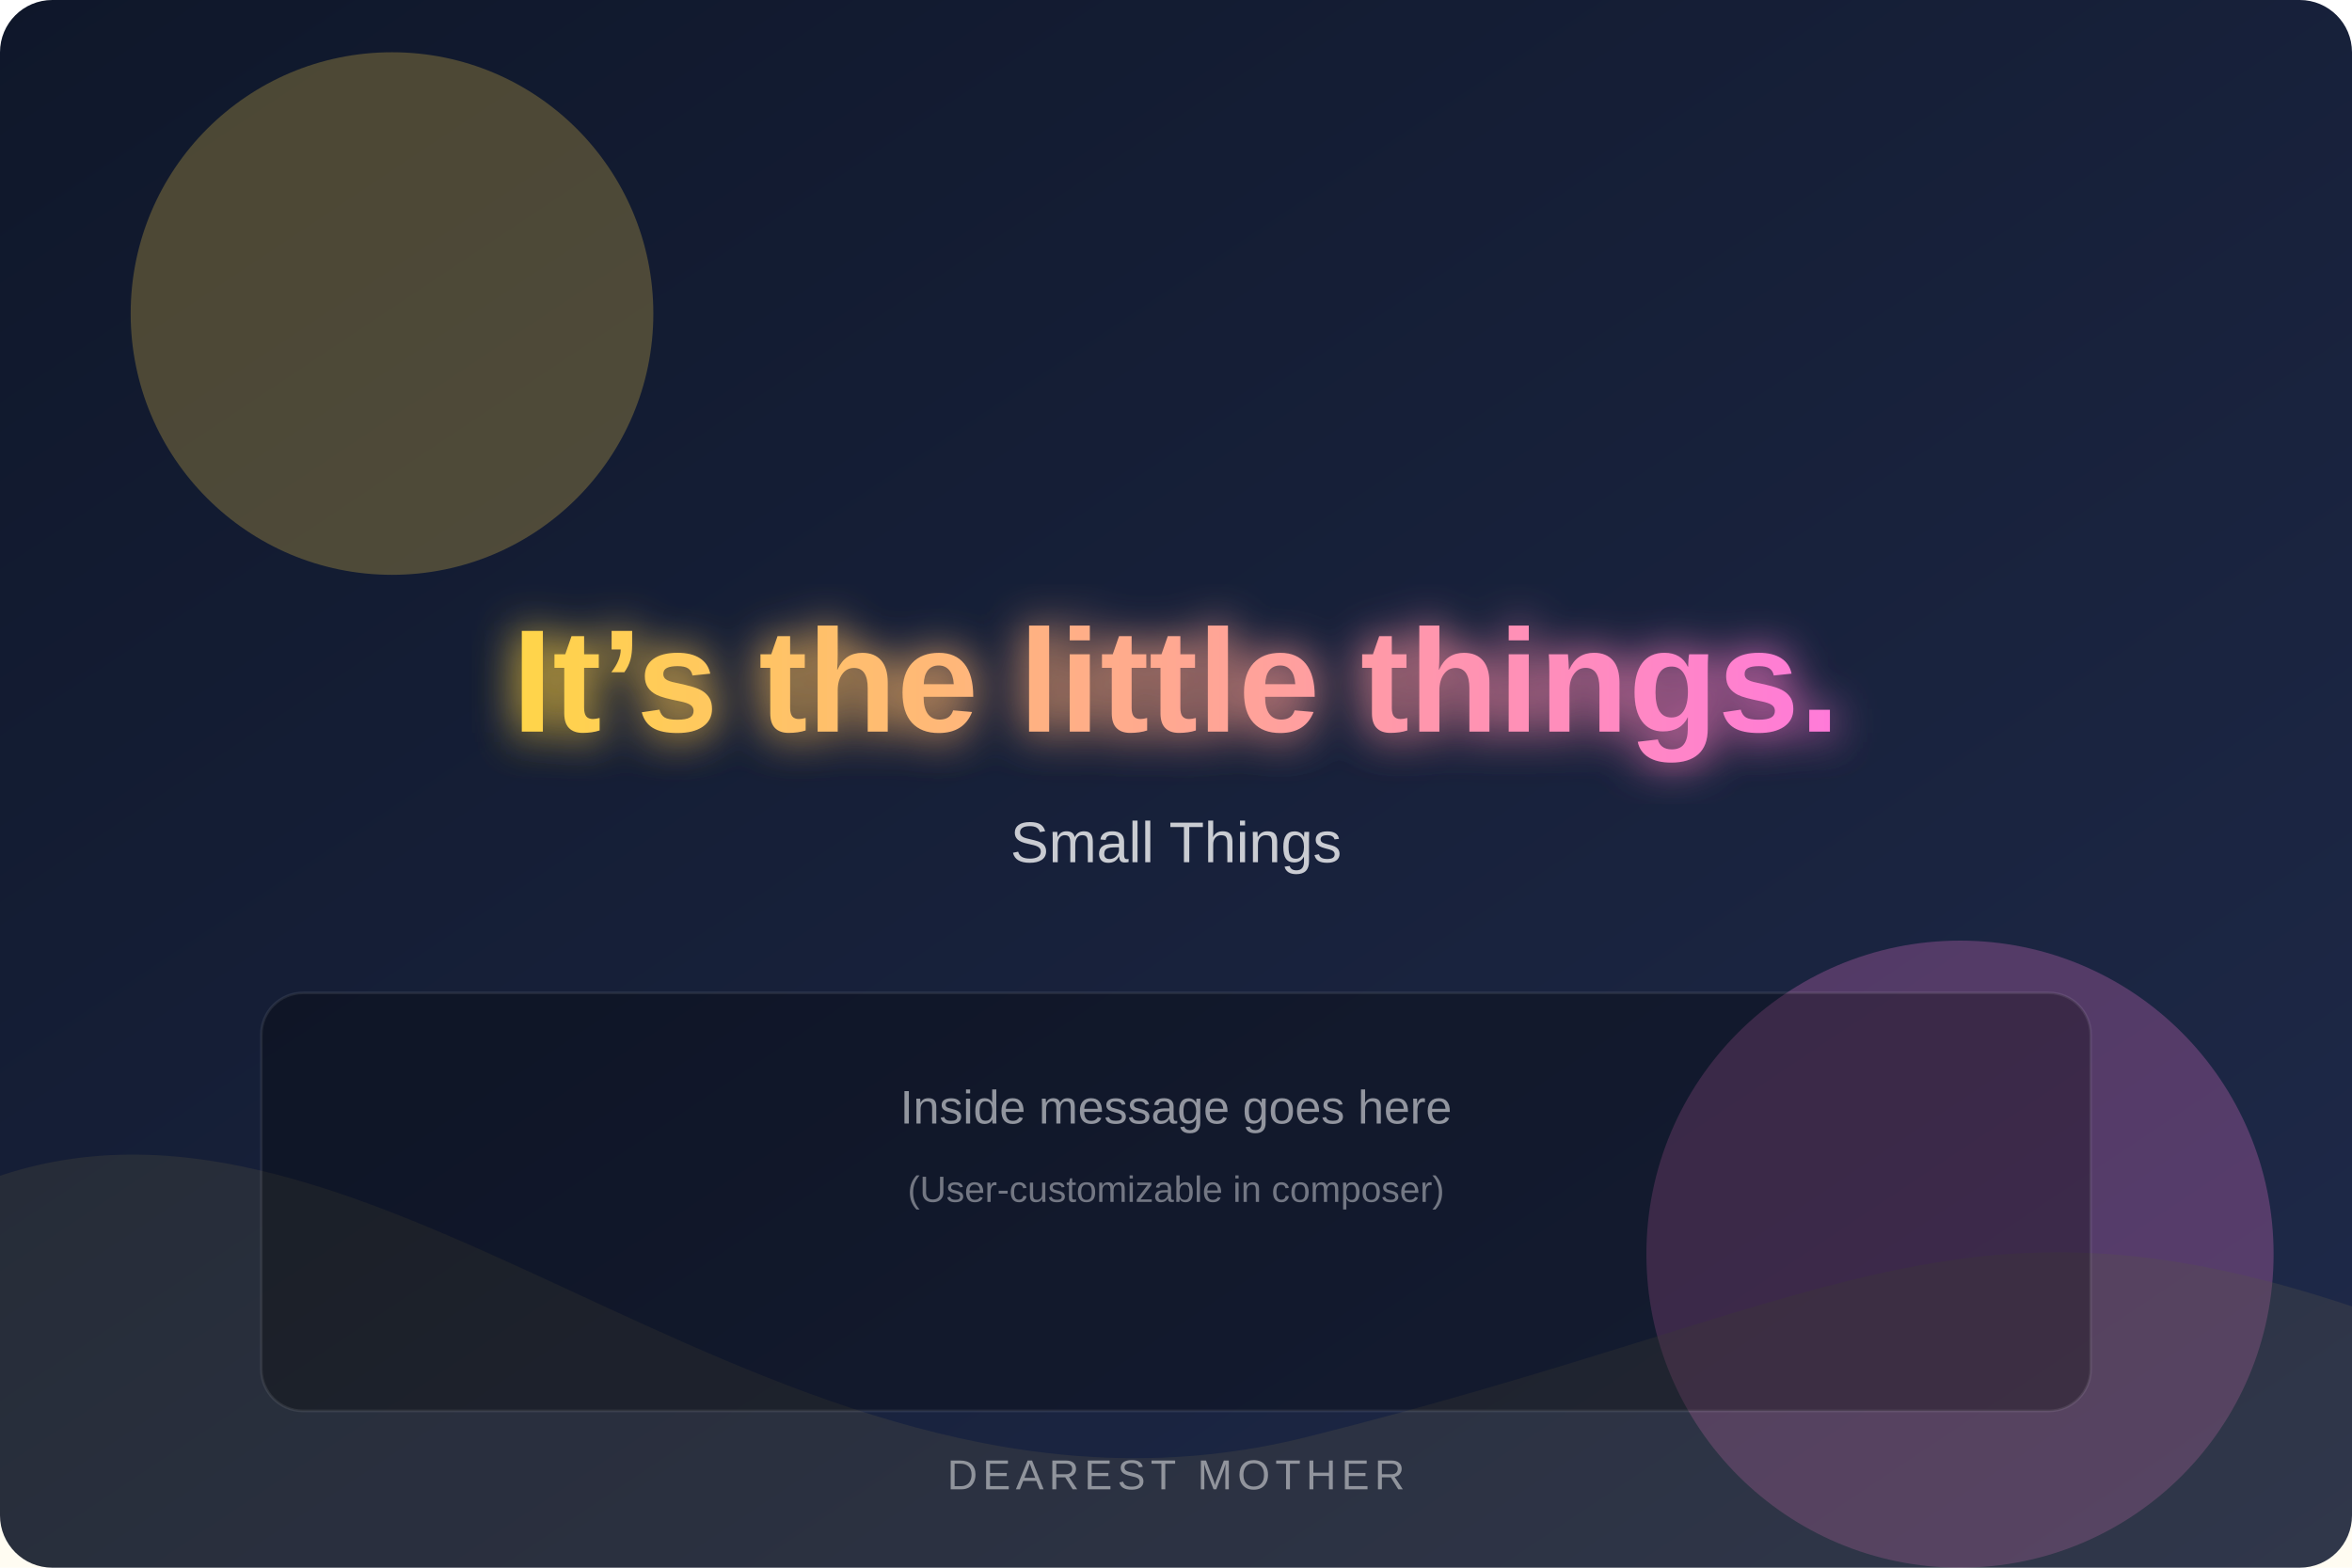
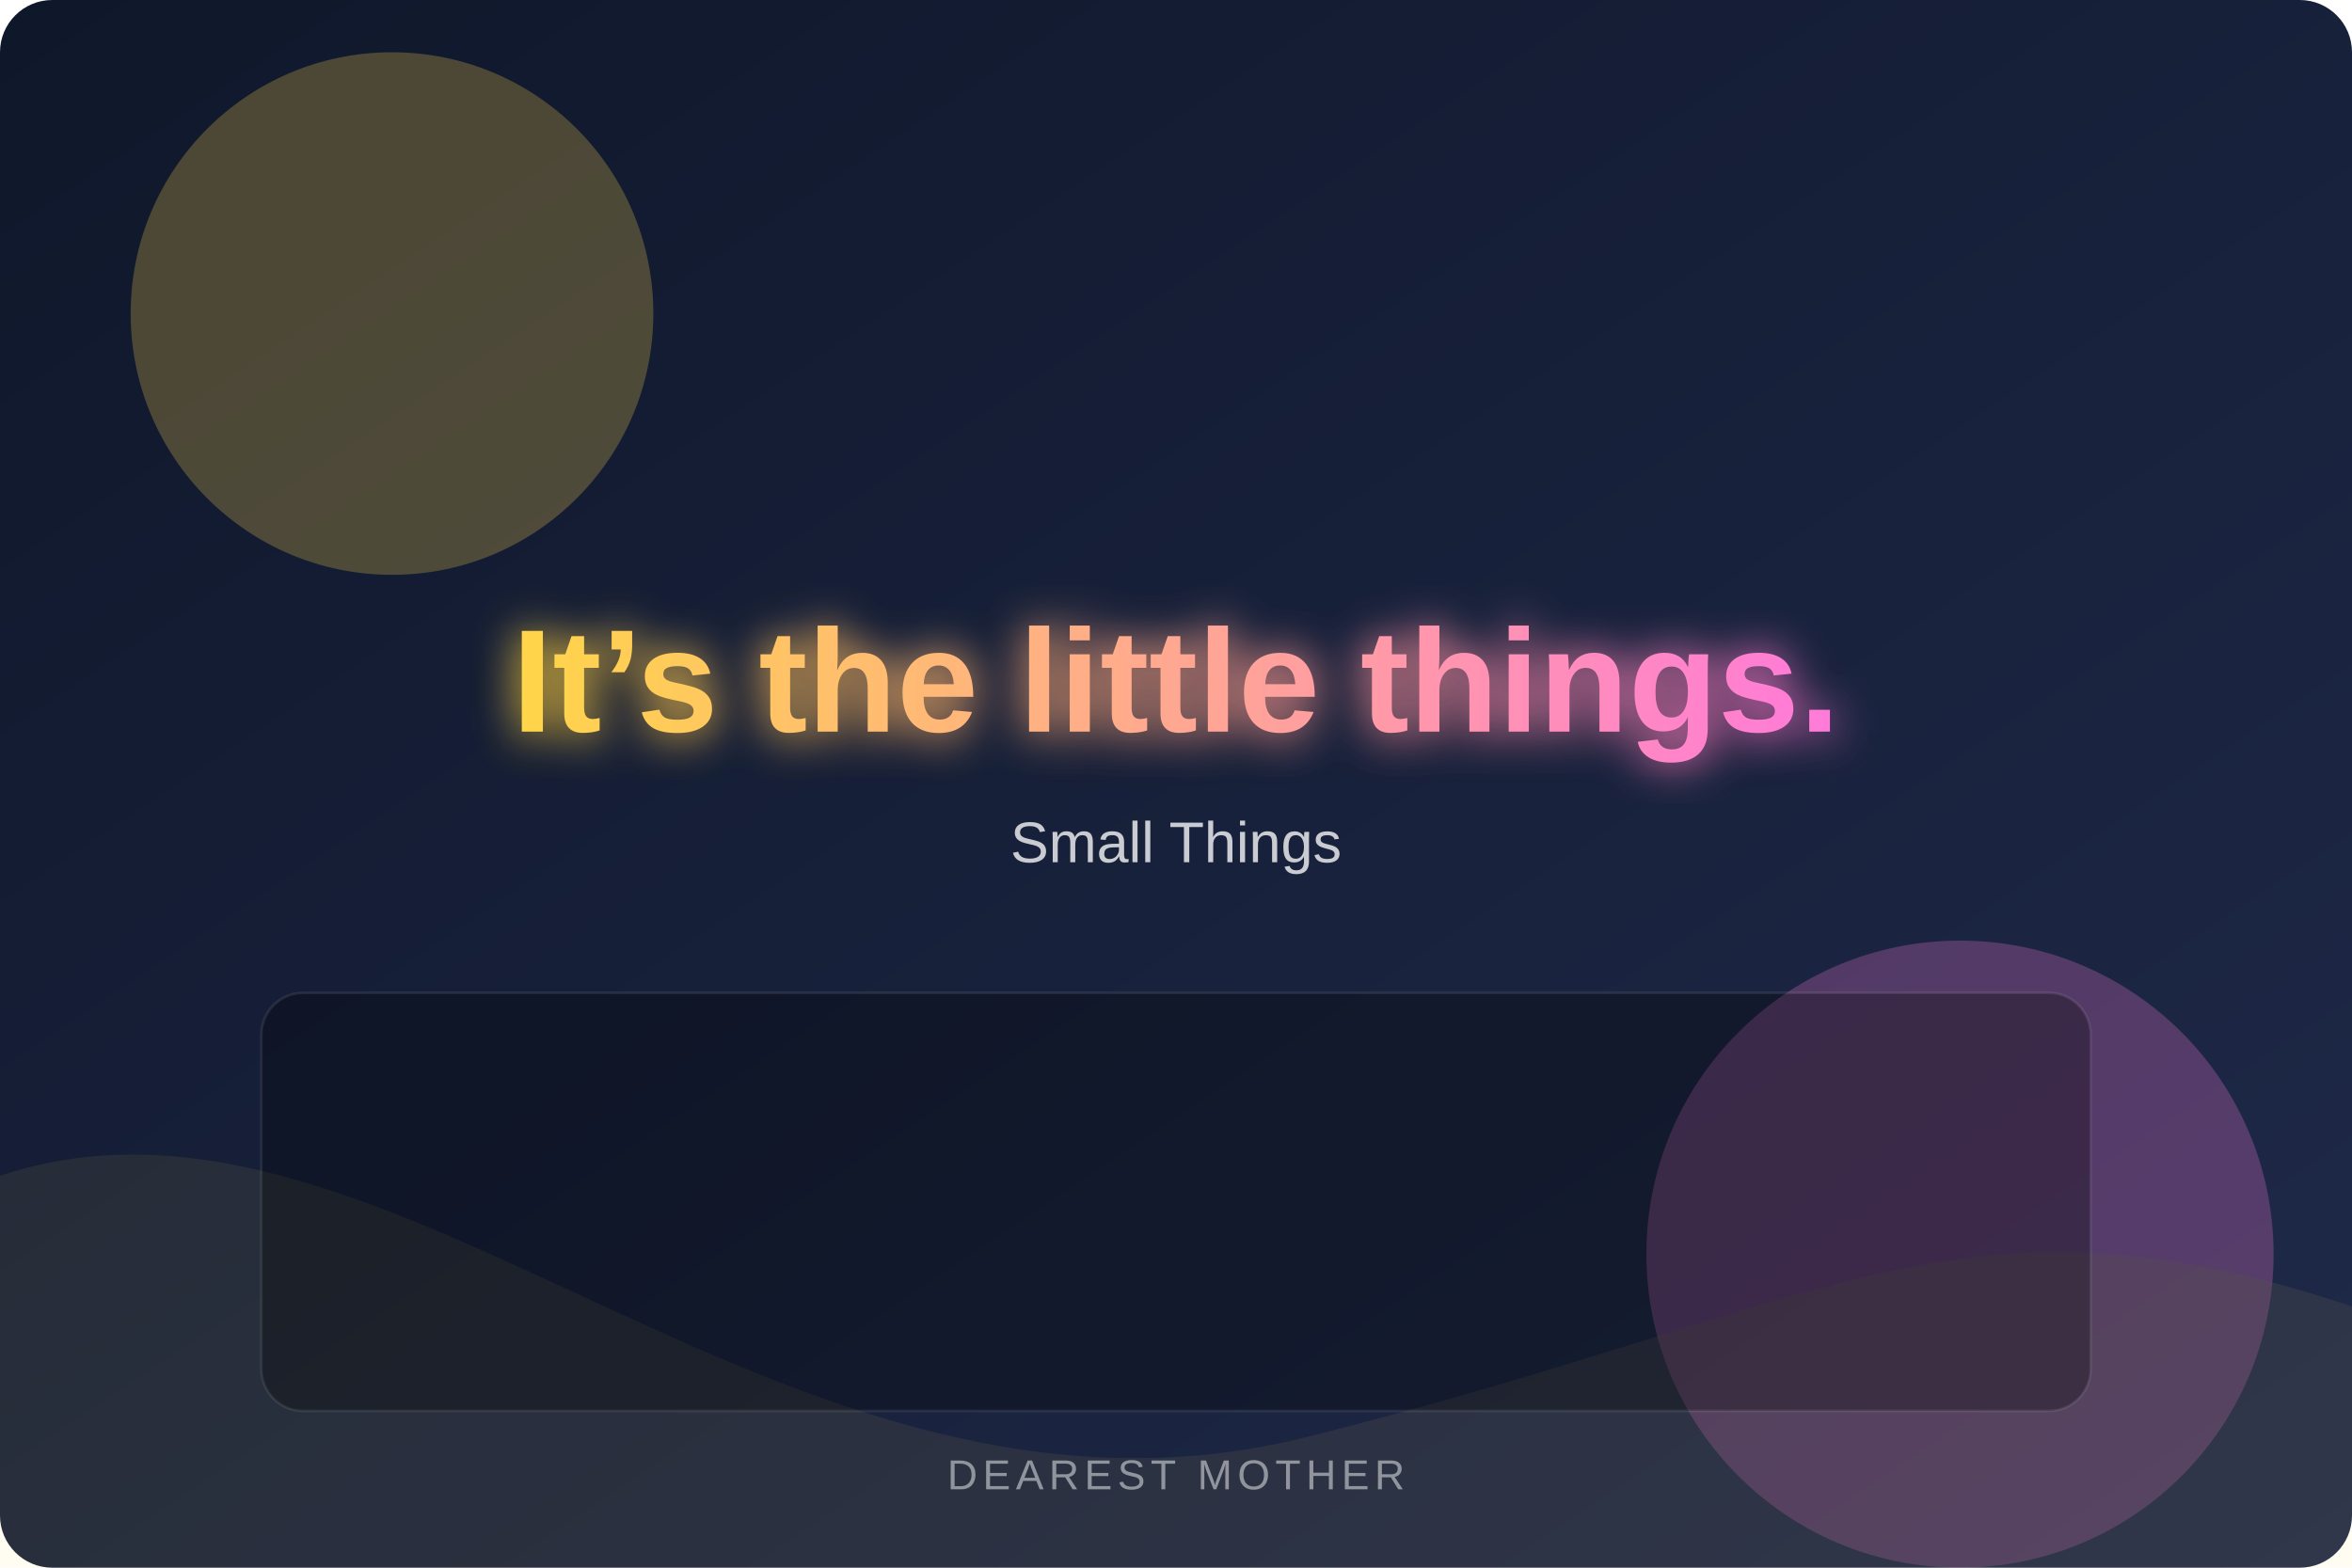
<svg xmlns="http://www.w3.org/2000/svg" width="1500" height="1000" viewBox="0 0 900 600">
  <defs>
    <linearGradient id="bg" x1="0" y1="0" x2="1" y2="1">
      <stop offset="0" stop-color="#0f172a" />
      <stop offset="1" stop-color="#1f2a4a" />
    </linearGradient>
    <linearGradient id="grad" x1="0" x2="1">
      <stop offset="0" stop-color="#ffd54a" />
      <stop offset="1" stop-color="#ff7ad9" />
    </linearGradient>
    <filter id="glow" x="-30%" y="-30%" width="160%" height="160%">
      <feGaussianBlur stdDeviation="8" result="b" />
      <feMerge>
        <feMergeNode in="b" />
        <feMergeNode in="SourceGraphic" />
      </feMerge>
    </filter>
    <filter id="softShadow">
      <feDropShadow dx="0" dy="4" stdDeviation="8" flood-color="rgba(0,0,0,0.4)" />
    </filter>
  </defs>
  <rect width="900" height="600" rx="20" fill="url(#bg)" />
  <g opacity="0.25">
    <circle cx="150" cy="120" r="100" fill="#ffd54a" />
    <circle cx="750" cy="480" r="120" fill="#ff7ad9" />
    <path d="M0 450 C150 400, 300 600, 500 550 S750 450, 900 500 V600 H0 Z" fill="#ffd54a" opacity="0.3" />
  </g>
  <g filter="url(#glow)">
    <text x="450" y="280" text-anchor="middle" font-family="system-ui,Segoe UI,Arial" font-size="56" font-weight="800" fill="url(#grad)" filter="url(#softShadow)">It’s the little things.</text>
  </g>
  <text x="450" y="330" text-anchor="middle" font-family="system-ui,Segoe UI,Arial" font-size="22" fill="rgba(255,255,255,0.85)" opacity="0.9">Small Things</text>
  <g opacity="0.85">
    <rect x="100" y="380" width="700" height="160" rx="16" fill="rgba(0,0,0,0.35)" stroke="rgba(255,255,255,0.1)" stroke-width="1" />
-     <text x="450" y="430" text-anchor="middle" font-family="system-ui,Segoe UI,Arial" font-size="18" fill="rgba(255,255,255,0.7)" opacity="0.9">Inside message goes here</text>
-     <text x="450" y="460" text-anchor="middle" font-family="system-ui,Segoe UI,Arial" font-size="14" fill="rgba(255,255,255,0.6)" opacity="0.8">(User-customizable in composer)</text>
  </g>
  <text x="450" y="570" text-anchor="middle" font-family="system-ui,Segoe UI,Arial" font-size="16" fill="rgba(255,255,255,0.6)" opacity="0.8" letter-spacing="2">DEAREST MOTHER</text>
</svg>
